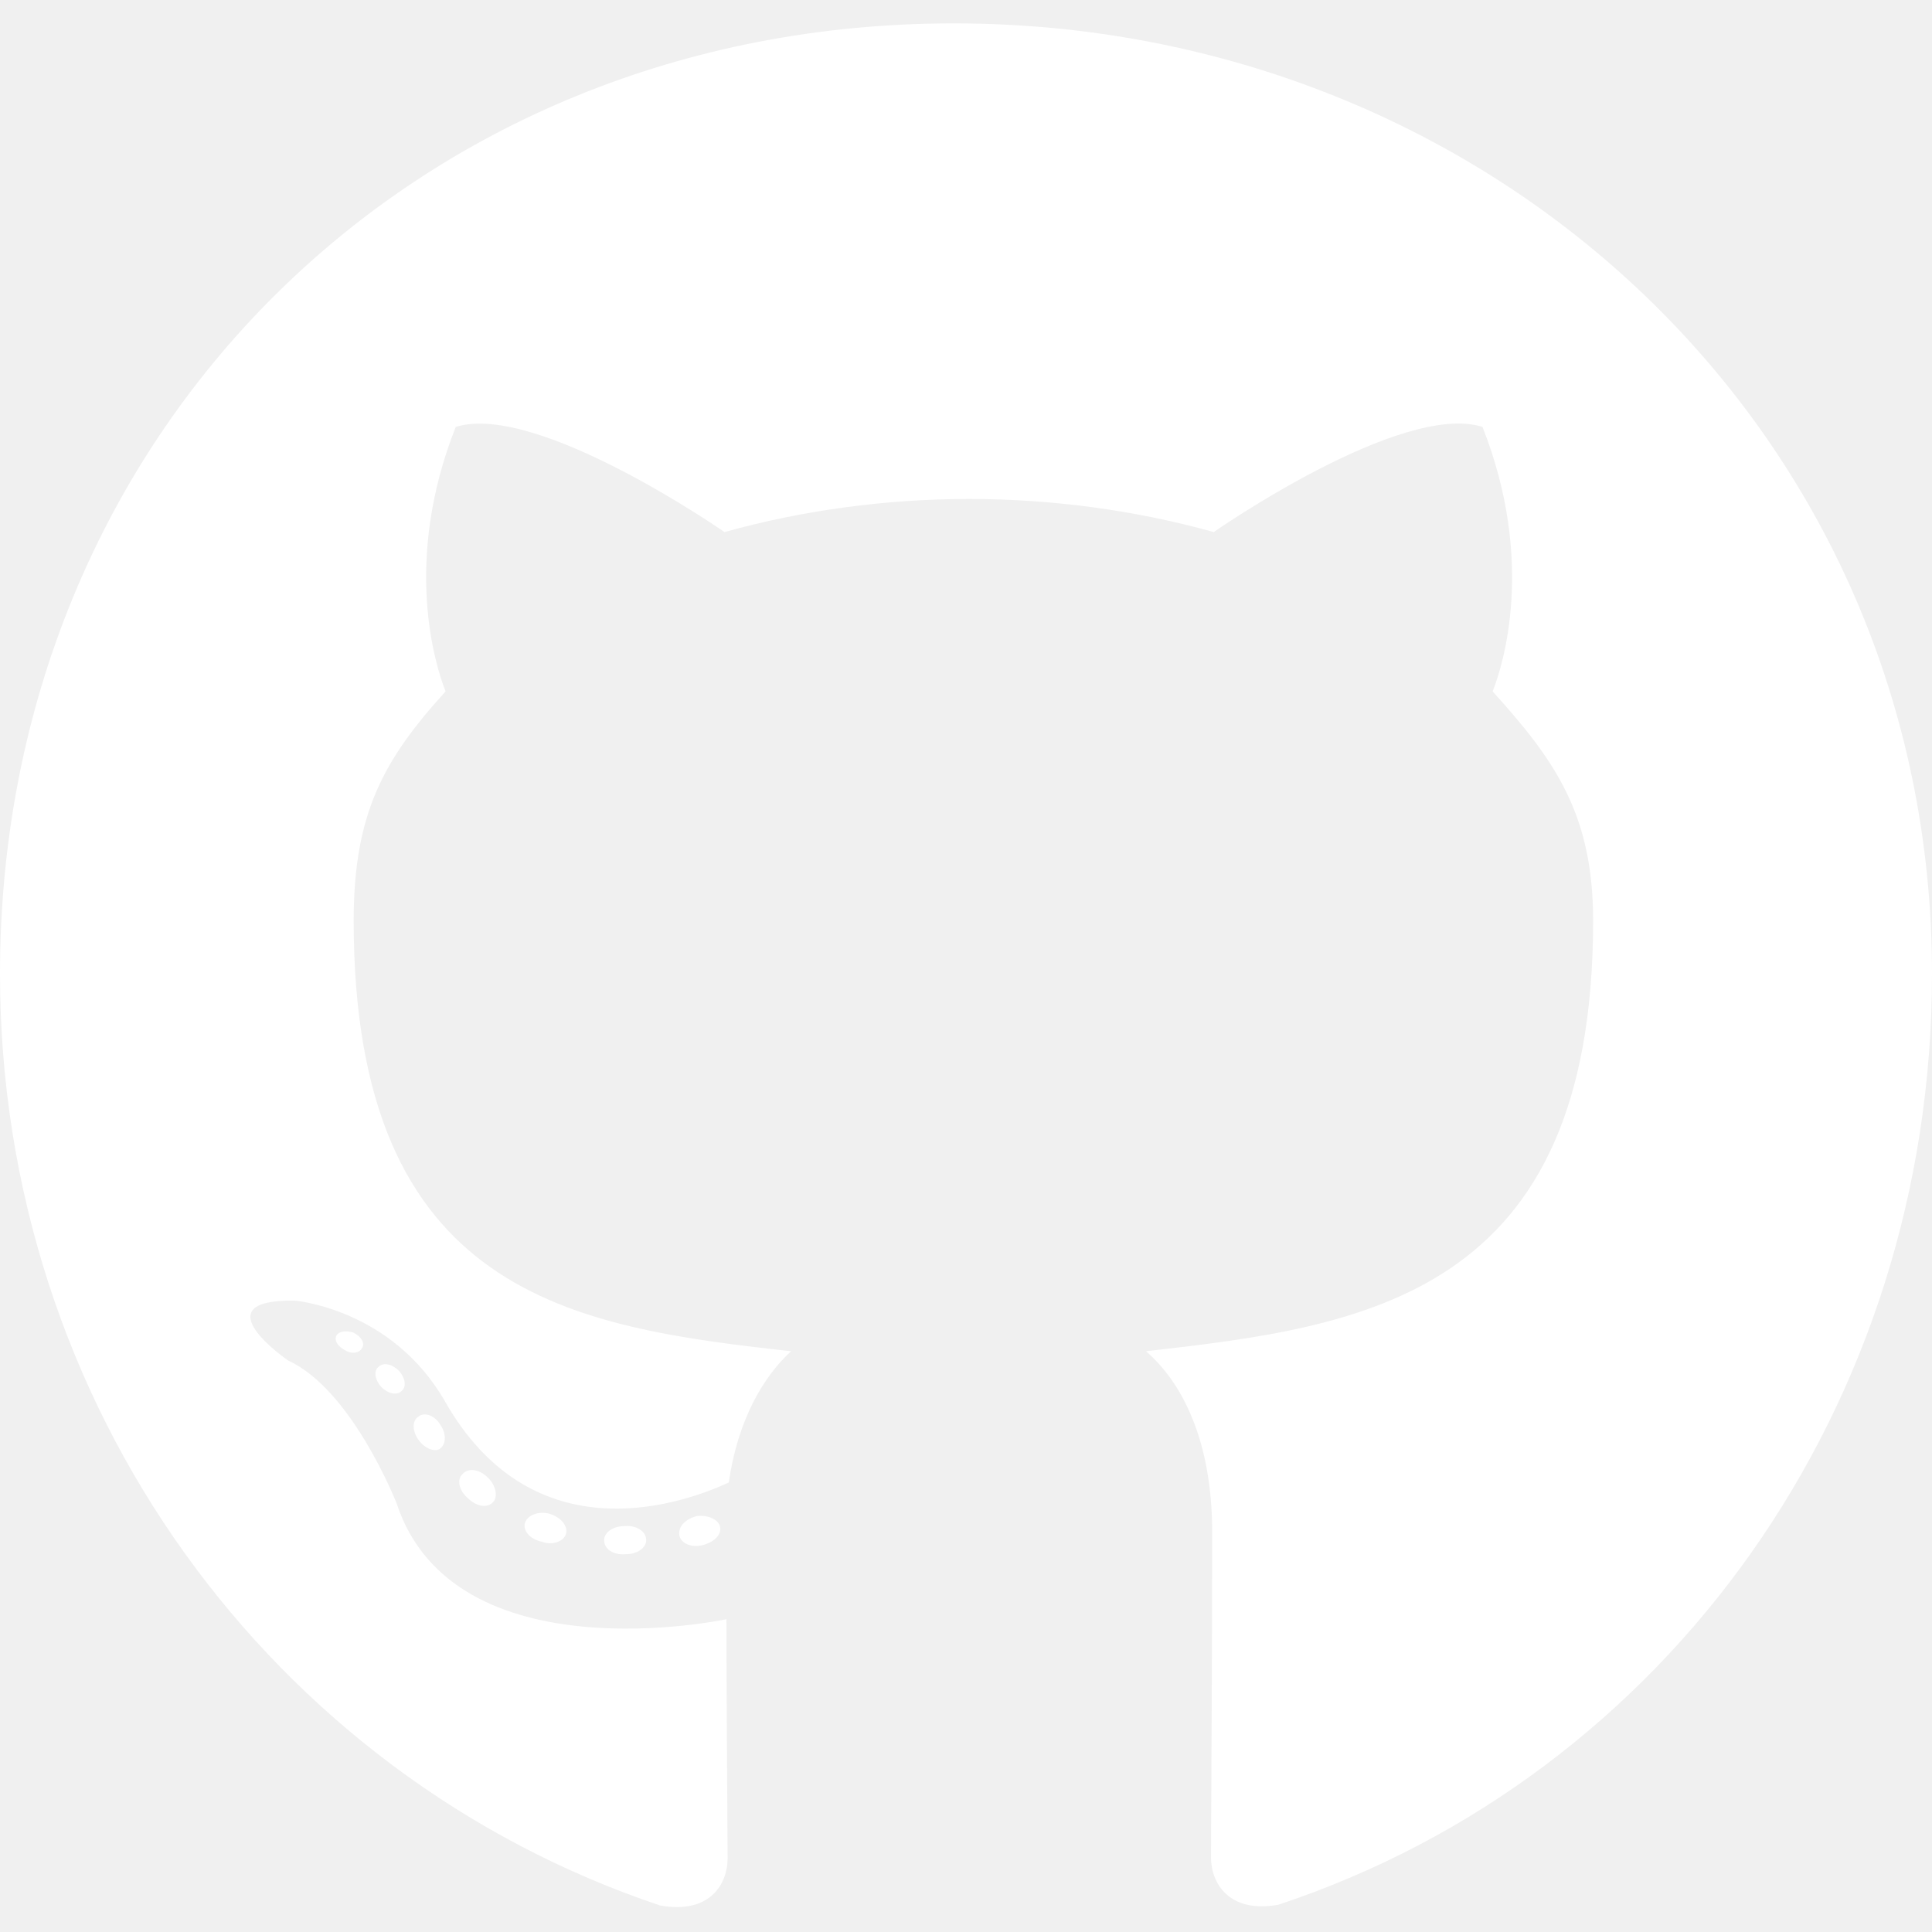
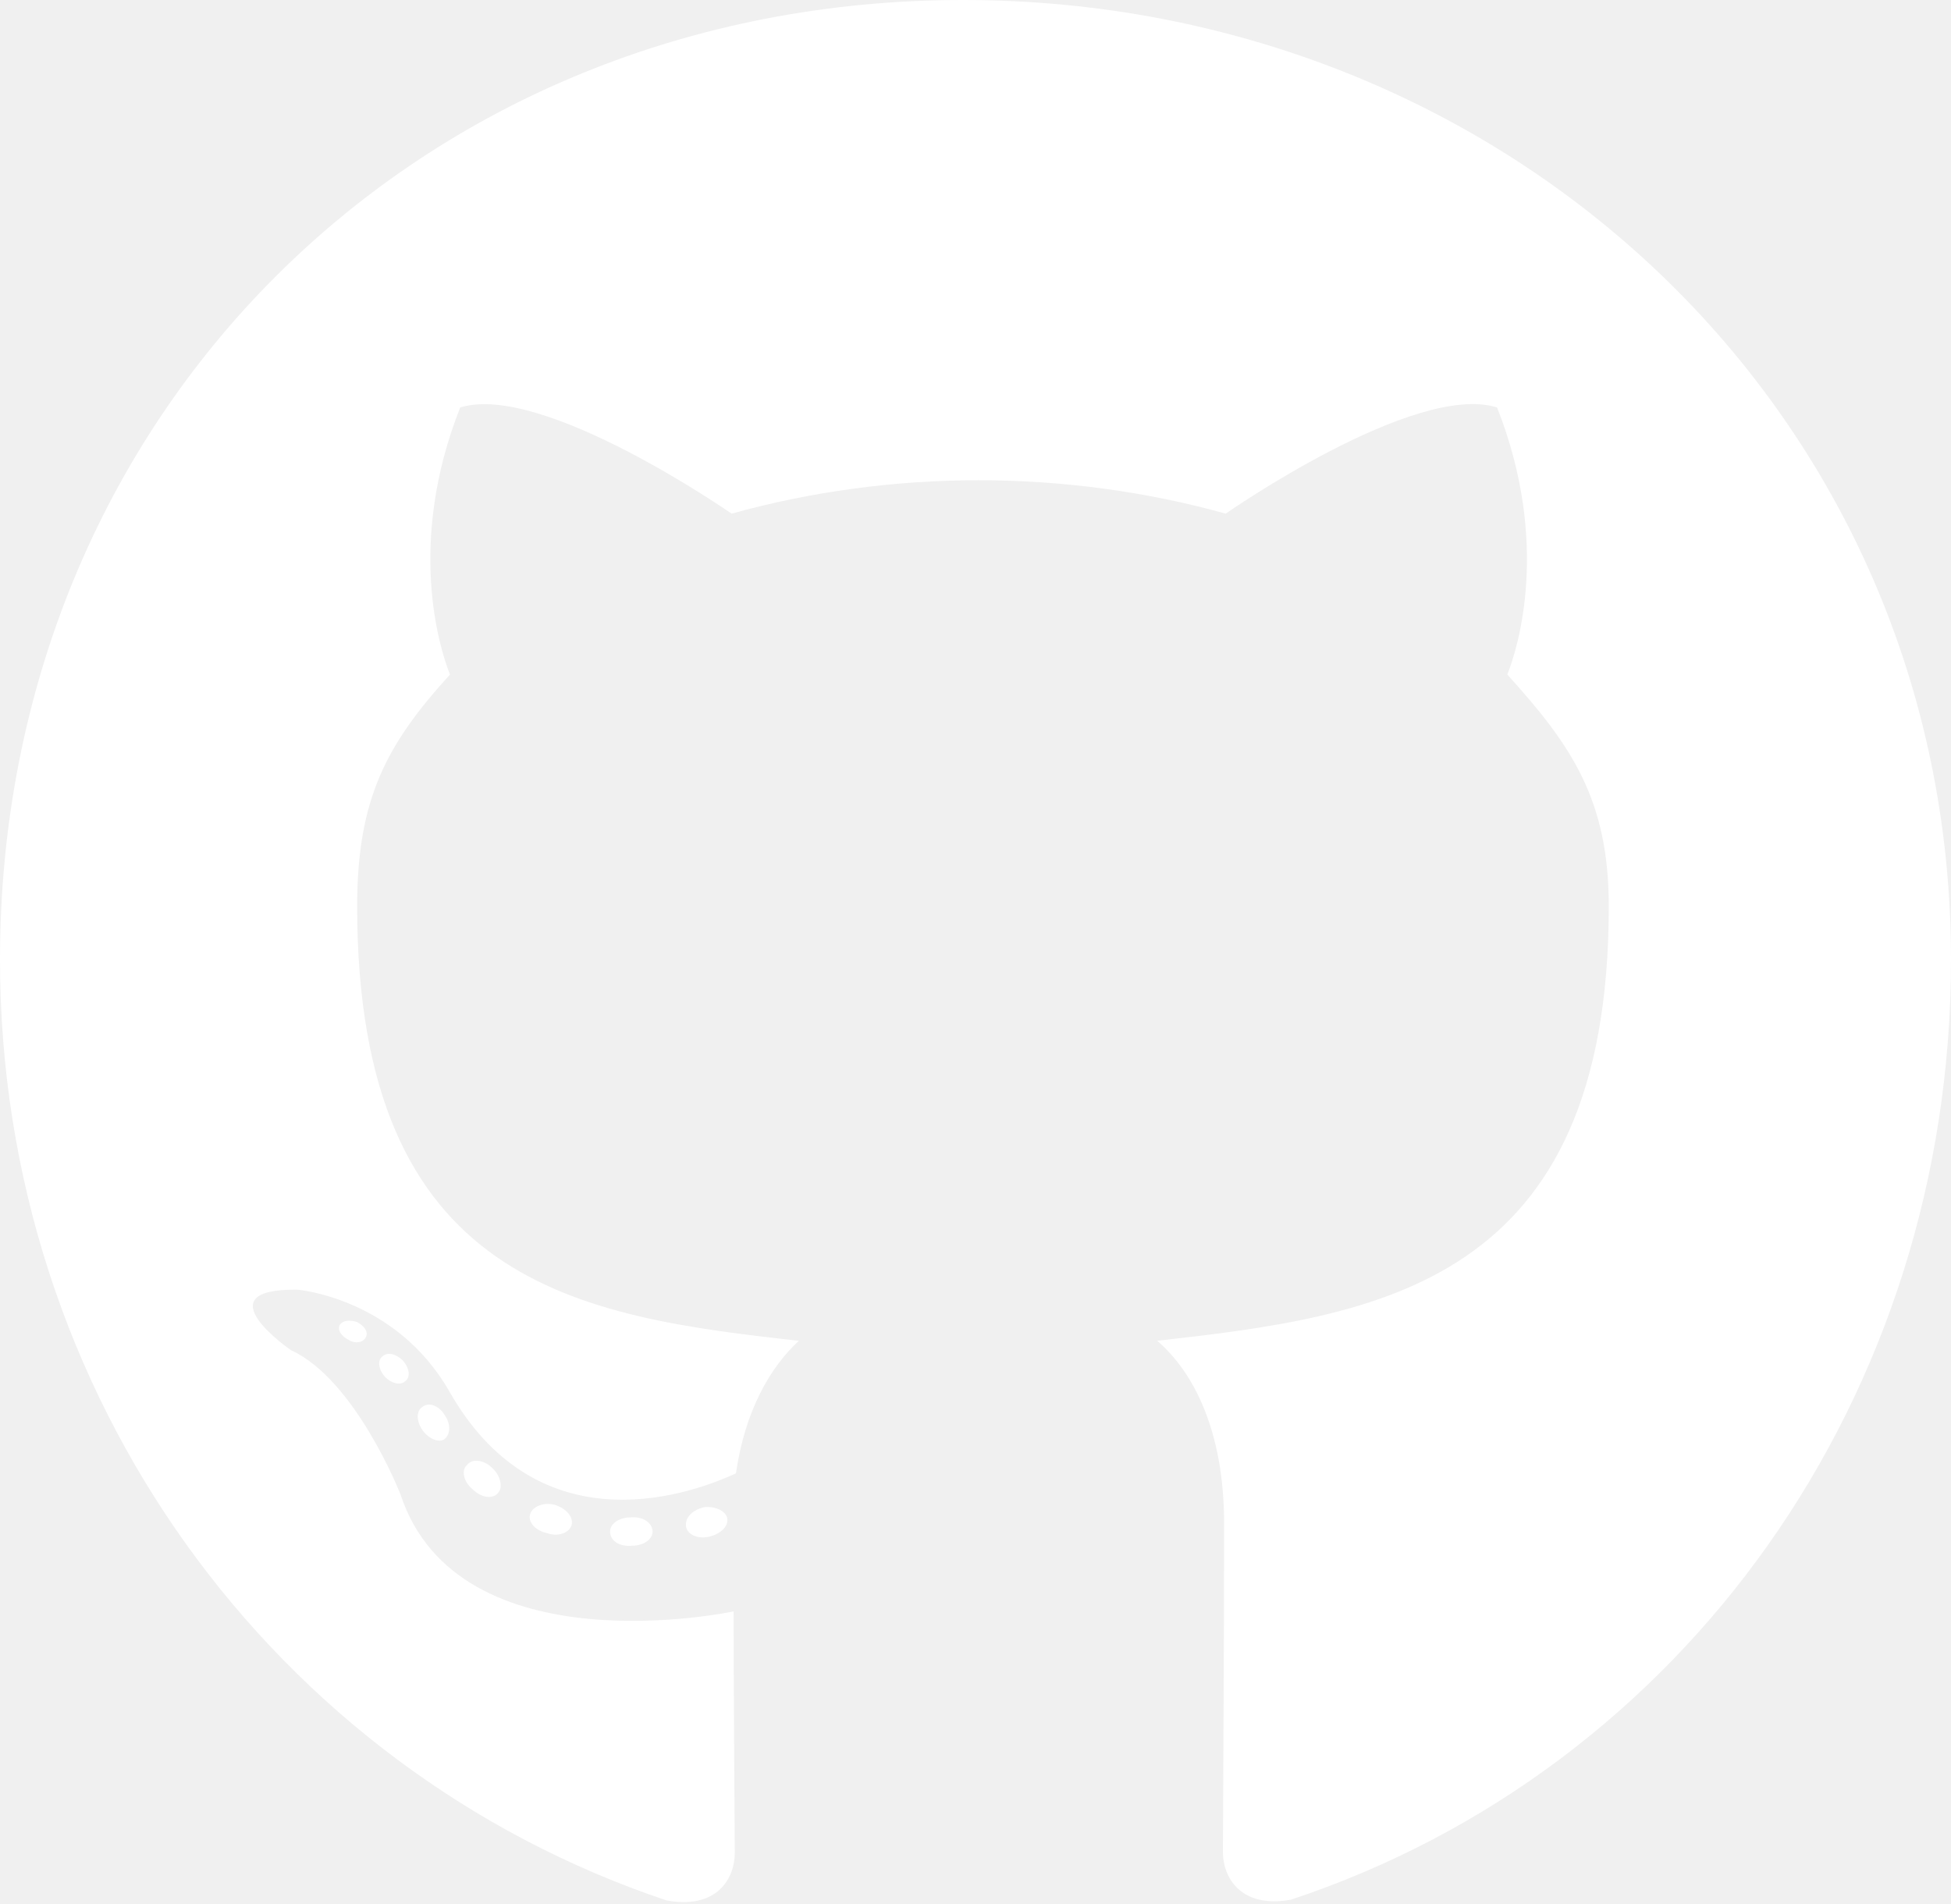
- <svg xmlns="http://www.w3.org/2000/svg" width="30" height="30" viewBox="0 0 496 484" fill="none">
+ <svg xmlns="http://www.w3.org/2000/svg" viewBox="0 0 496 484" fill="none">
  <path d="M165.9 389.4C165.9 391.4 163.6 393 160.7 393C157.4 393.3 155.1 391.7 155.1 389.4C155.1 387.4 157.4 385.8 160.3 385.8C163.3 385.5 165.9 387.1 165.9 389.4ZM134.8 384.9C134.1 386.9 136.1 389.2 139.1 389.8C141.7 390.8 144.7 389.8 145.3 387.8C145.9 385.8 144 383.5 141 382.6C138.4 381.9 135.5 382.9 134.8 384.9ZM179 383.2C176.1 383.9 174.1 385.8 174.4 388.1C174.7 390.1 177.3 391.4 180.3 390.7C183.2 390 185.2 388.1 184.9 386.1C184.6 384.2 181.9 382.9 179 383.2ZM244.8 0C106.1 0 0 105.3 0 244C0 354.9 69.8 449.8 169.5 483.2C182.3 485.5 186.8 477.6 186.8 471.1C186.8 464.9 186.5 430.7 186.5 409.7C186.5 409.7 116.5 424.7 101.8 379.9C101.8 379.9 90.4 350.8 74 343.3C74 343.3 51.1 327.6 75.6 327.9C75.6 327.9 100.5 329.9 114.2 353.7C136.1 392.3 172.8 381.2 187.1 374.6C189.4 358.6 195.9 347.5 203.1 340.9C147.2 334.7 90.8 326.6 90.8 230.4C90.8 202.9 98.4 189.1 114.4 171.5C111.8 165 103.3 138.2 117 103.6C137.9 97.1 186 130.6 186 130.6C206 125 227.5 122.1 248.8 122.1C270.1 122.1 291.6 125 311.6 130.6C311.6 130.6 359.7 97 380.6 103.6C394.3 138.3 385.8 165 383.2 171.5C399.2 189.2 409 203 409 230.4C409 326.9 350.1 334.6 294.2 340.9C303.4 348.8 311.2 363.8 311.2 387.3C311.2 421 310.9 462.7 310.9 470.9C310.9 477.4 315.5 485.3 328.2 483C428.2 449.8 496 354.9 496 244C496 105.3 383.5 0 244.8 0ZM97.2 344.9C95.9 345.9 96.2 348.2 97.9 350.1C99.5 351.7 101.8 352.4 103.1 351.1C104.4 350.1 104.1 347.8 102.4 345.9C100.8 344.3 98.5 343.6 97.2 344.9ZM86.4 336.8C85.7 338.1 86.7 339.7 88.7 340.7C90.3 341.7 92.3 341.4 93 340C93.7 338.7 92.7 337.1 90.7 336.1C88.7 335.5 87.1 335.8 86.4 336.8ZM118.8 372.4C117.2 373.7 117.8 376.7 120.1 378.6C122.4 380.9 125.3 381.2 126.6 379.6C127.9 378.3 127.3 375.3 125.3 373.4C123.1 371.1 120.1 370.8 118.8 372.4ZM107.4 357.7C105.8 358.7 105.8 361.3 107.4 363.6C109 365.9 111.7 366.9 113 365.9C114.6 364.6 114.6 362 113 359.7C111.6 357.4 109 356.4 107.4 357.7Z" fill="white" />
</svg>
